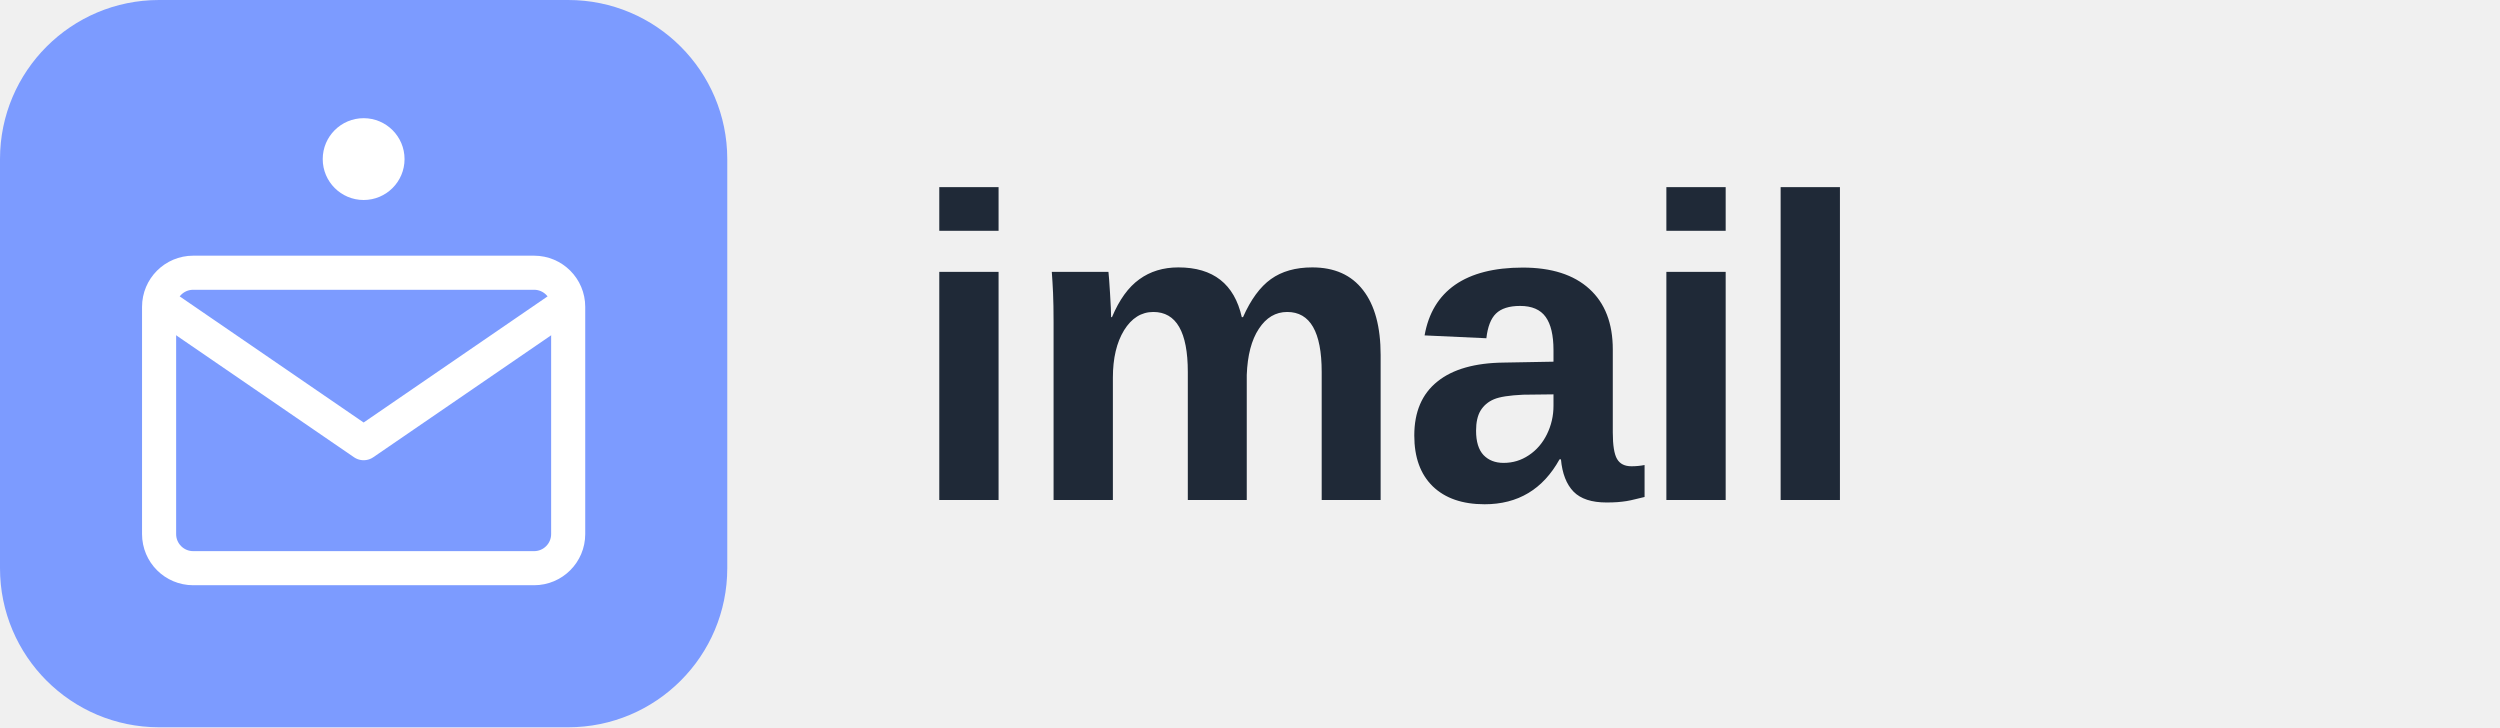
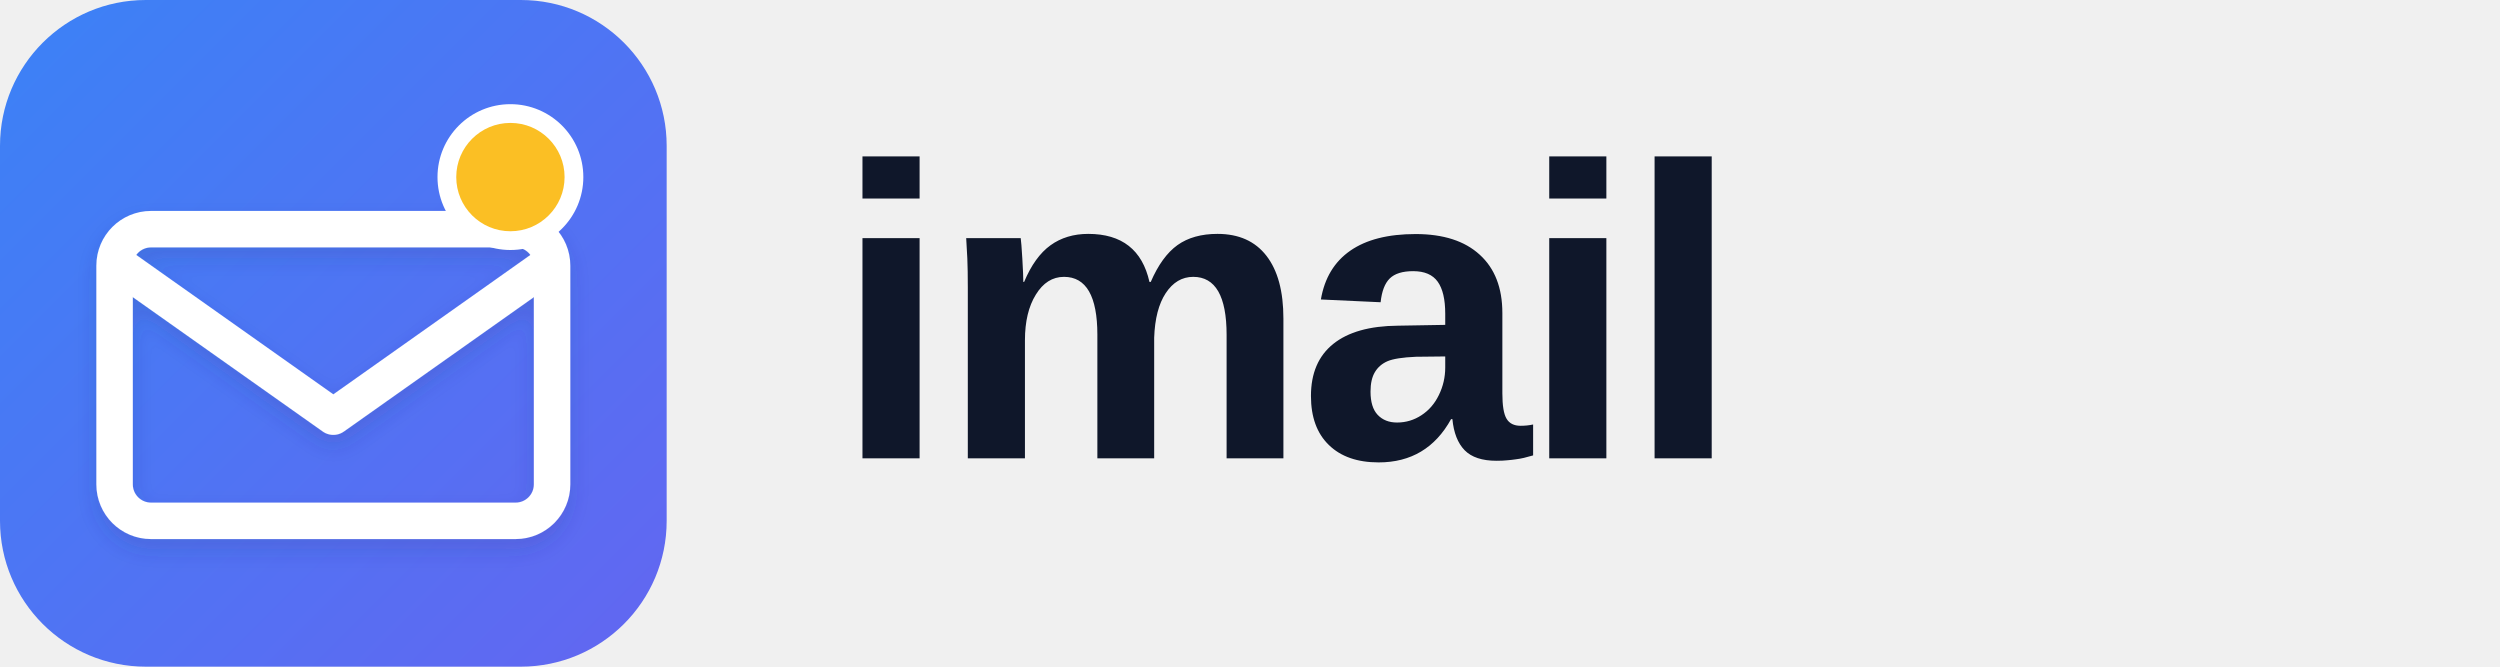
- <svg xmlns="http://www.w3.org/2000/svg" viewBox="0 0 220 64" role="img" aria-label="imail wordmark">
-   <rect width="64" height="64" rx="14" fill="#7c9bff" />
-   <rect x="14" y="24" width="36" height="26" rx="3" fill="none" stroke="#ffffff" stroke-width="3" />
-   <path d="M14.5 27 L32 39 L49.5 27" fill="none" stroke="#ffffff" stroke-width="3" stroke-linecap="round" stroke-linejoin="round" />
-   <circle cx="32" cy="14" r="3.6" fill="#ffffff" />
-   <text x="80" y="44" font-family="-apple-system, system-ui, 'Helvetica Neue', Arial, sans-serif" font-size="38" font-weight="600" fill="#1f2937" letter-spacing="-0.5">imail</text>
+ <svg xmlns="http://www.w3.org/2000/svg" viewBox="0 0 240 64" role="img" aria-label="imail wordmark">
+   <defs>
+     <linearGradient id="imail-bg" x1="0" y1="0" x2="1" y2="1">
+       <stop offset="0" stop-color="#3B82F6" />
+       <stop offset="1" stop-color="#6366F1" />
+     </linearGradient>
+     <filter id="imail-shadow" x="-20%" y="-20%" width="140%" height="140%">
+       <feDropShadow dx="0" dy="1" stdDeviation="1" flood-color="#1E3A8A" flood-opacity="0.18" />
+     </filter>
+   </defs>
+   <rect width="64" height="64" rx="14" fill="url(#imail-bg)" />
+   <g filter="url(#imail-shadow)">
+     <rect x="11" y="22" width="42" height="28" rx="3.5" fill="none" stroke="#ffffff" stroke-width="3.5" />
+     <path d="M11.5 25.5 L32 40 L52.5 25.5" fill="none" stroke="#ffffff" stroke-width="3.5" stroke-linecap="round" stroke-linejoin="round" />
+   </g>
+   <circle cx="49" cy="17" r="7" fill="#ffffff" />
+   <circle cx="49" cy="17" r="5.2" fill="#FBBF24" />
+   <text x="80" y="44" font-family="-apple-system, system-ui, 'Helvetica Neue', Arial, sans-serif" font-size="40" font-weight="700" fill="#0F172A" letter-spacing="-1">imail</text>
</svg>
